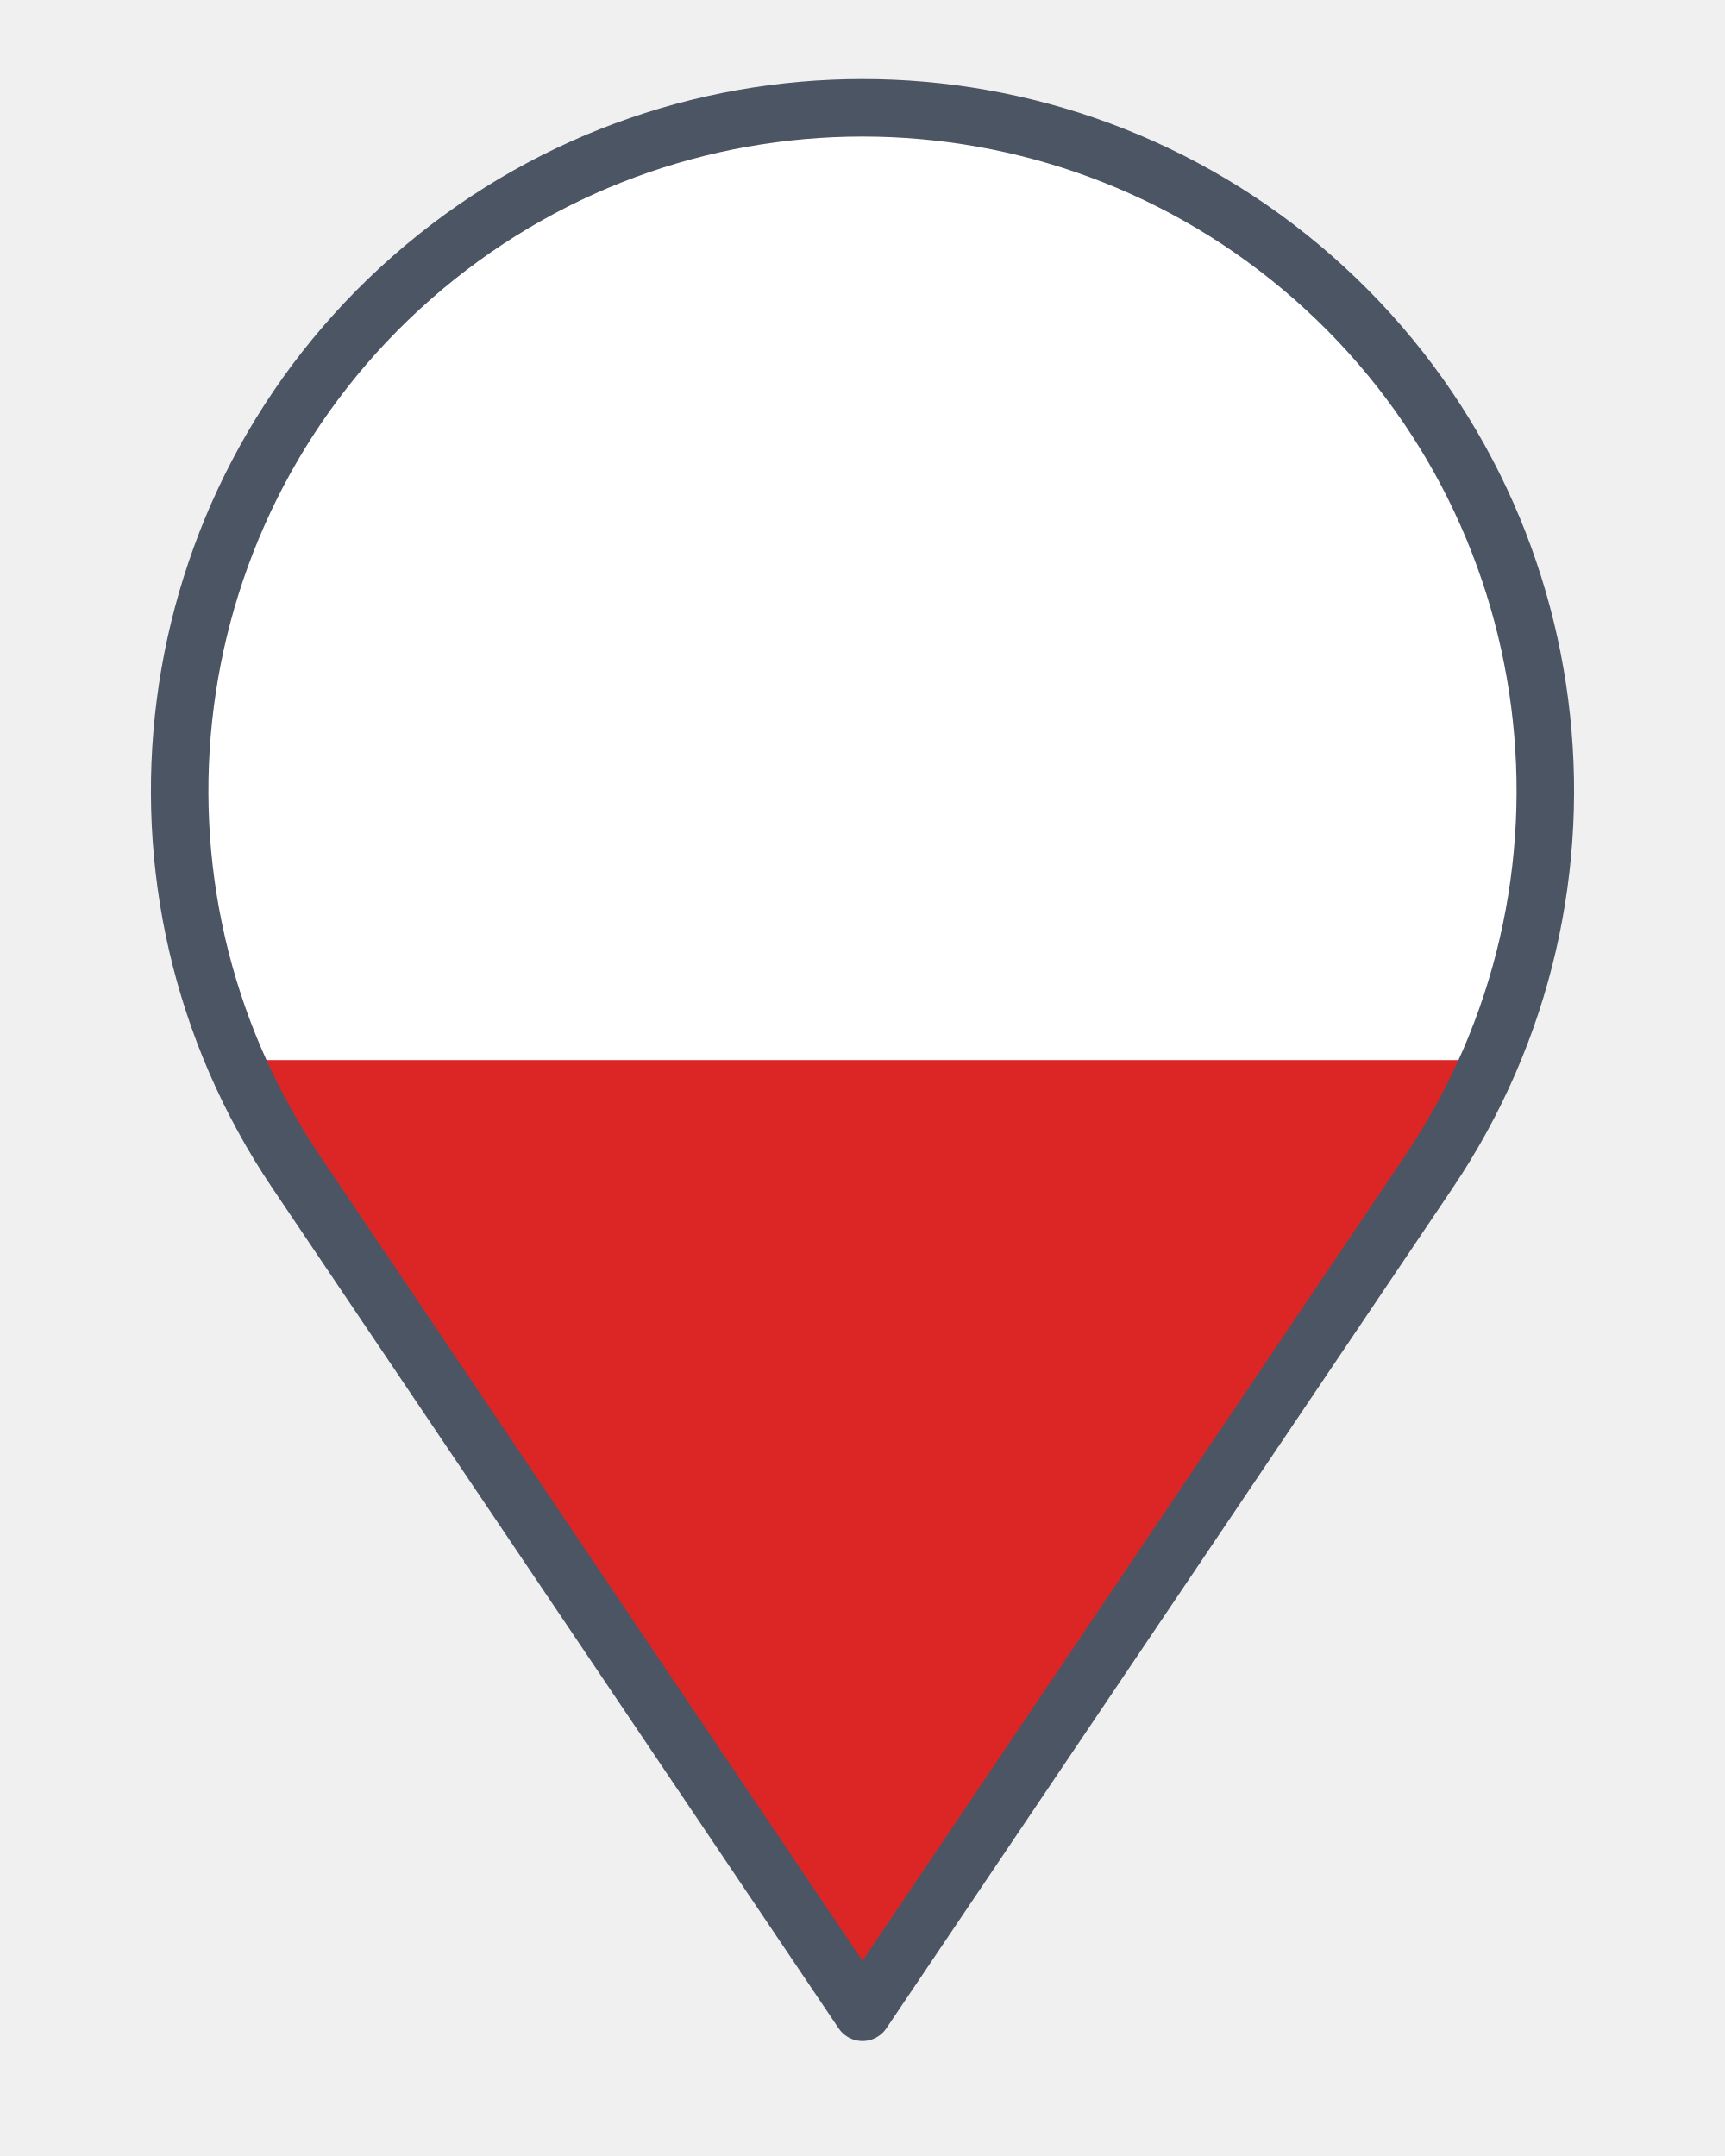
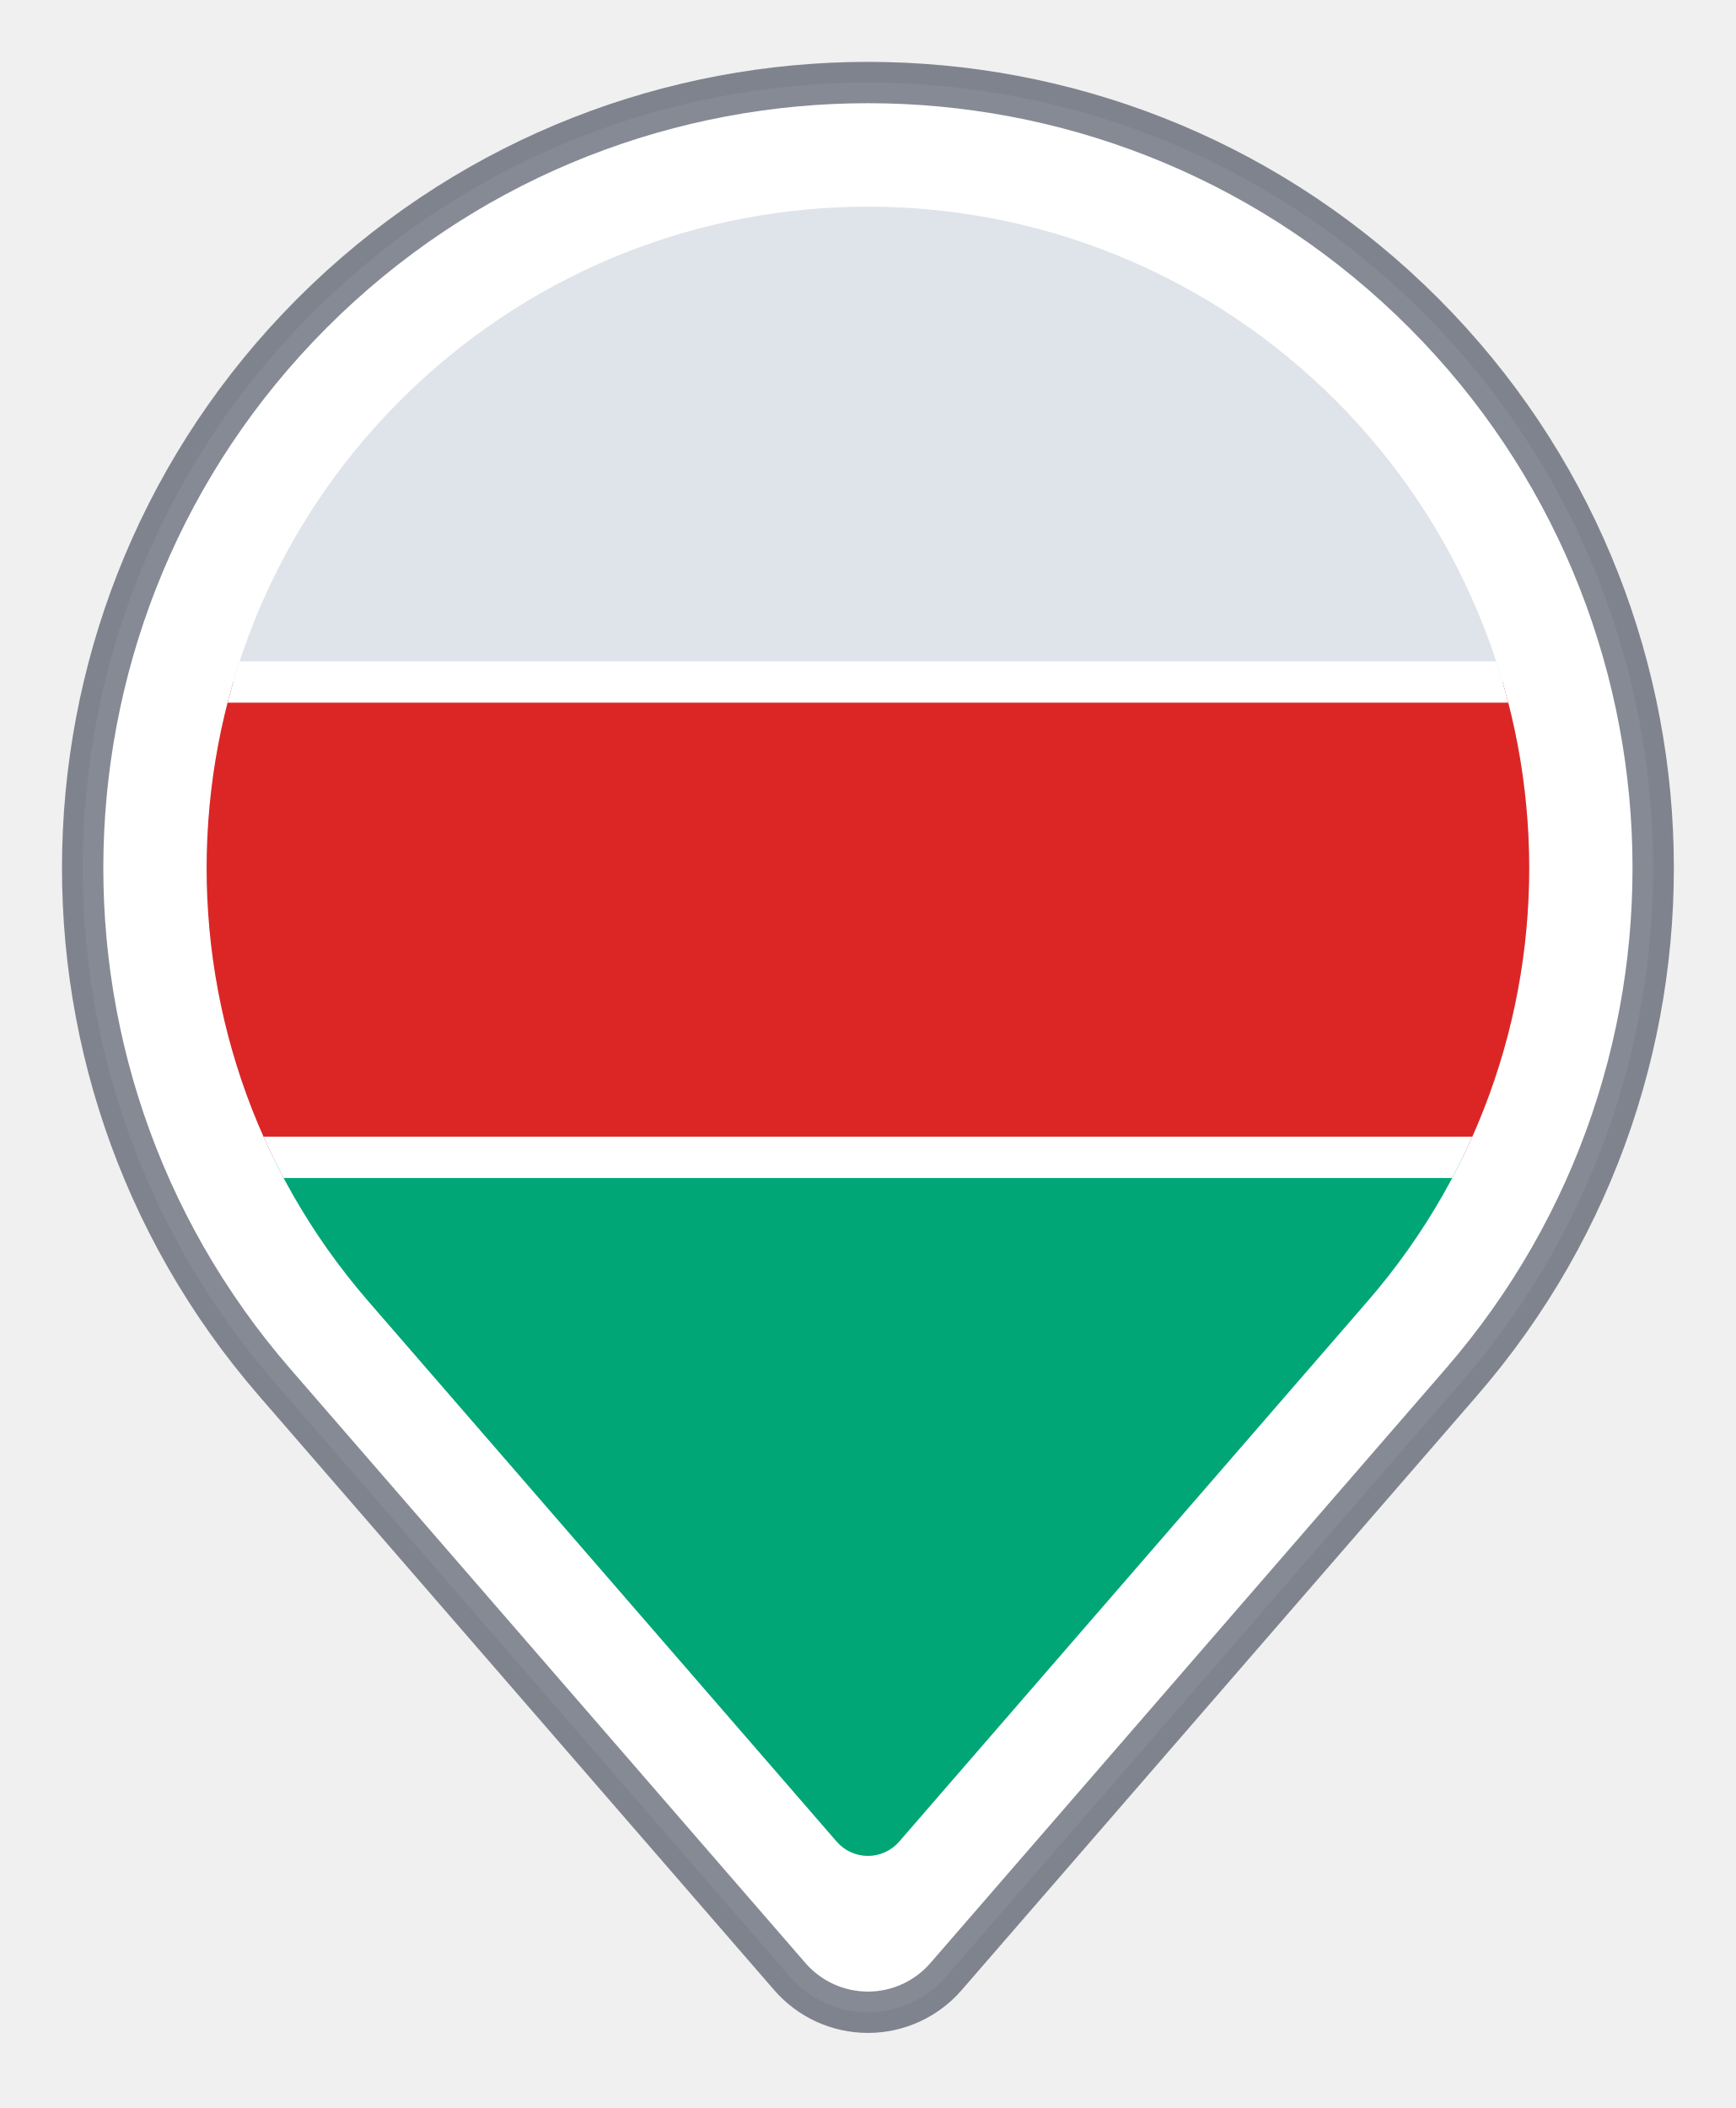
- <svg xmlns="http://www.w3.org/2000/svg" viewBox="0 0 48 60" width="48" height="60" aria-hidden="true">
+ <svg xmlns="http://www.w3.org/2000/svg" viewBox="3 1 42 51" width="42" height="51" aria-hidden="true">
  <defs>
    <clipPath id="velov-pin-clip">
-       <path d="M 24 56 L 8.245 32.620 A 19 19 0 1 1 39.755 32.620 Z" />
+       <path d="M11.91 32.48A16 16 0 1 1 36.09 32.48L24.76 45.55A1 1 0 0 1 23.24 45.55Z" />
    </clipPath>
  </defs>
-   <path d="M 24 56 L 8.245 32.620 A 19 19 0 1 1 39.755 32.620 Z" fill="white" />
-   <rect x="3" y="29.5" width="42" height="28" fill="#dc2626" clip-path="url(#velov-pin-clip)" />
-   <path d="M 24 56 L 8.245 32.620 A 19 19 0 1 1 39.755 32.620 Z" fill="none" stroke="#4b5563" stroke-width="1.6" stroke-linejoin="round" />
+   <path d="M9.65 34.45A19 19 0 1 1 38.35 34.45L25.89 48.82A2.5 2.5 0 0 1 22.11 48.82Z" fill="#ffffff" stroke="#0f172a" stroke-opacity="0.5" />
+   <g clip-path="url(#velov-pin-clip)">
+     <rect width="48" height="56" fill="#dfe3ea" />
+     <rect y="17.5" width="48" height="11.5" fill="#dc2626" />
+     <rect y="29" width="48" height="27" fill="#00a676" />
+     <rect y="28.5" width="48" height="1" fill="#ffffff" />
+     <rect y="17" width="48" height="1" fill="#ffffff" />
+   </g>
</svg>
